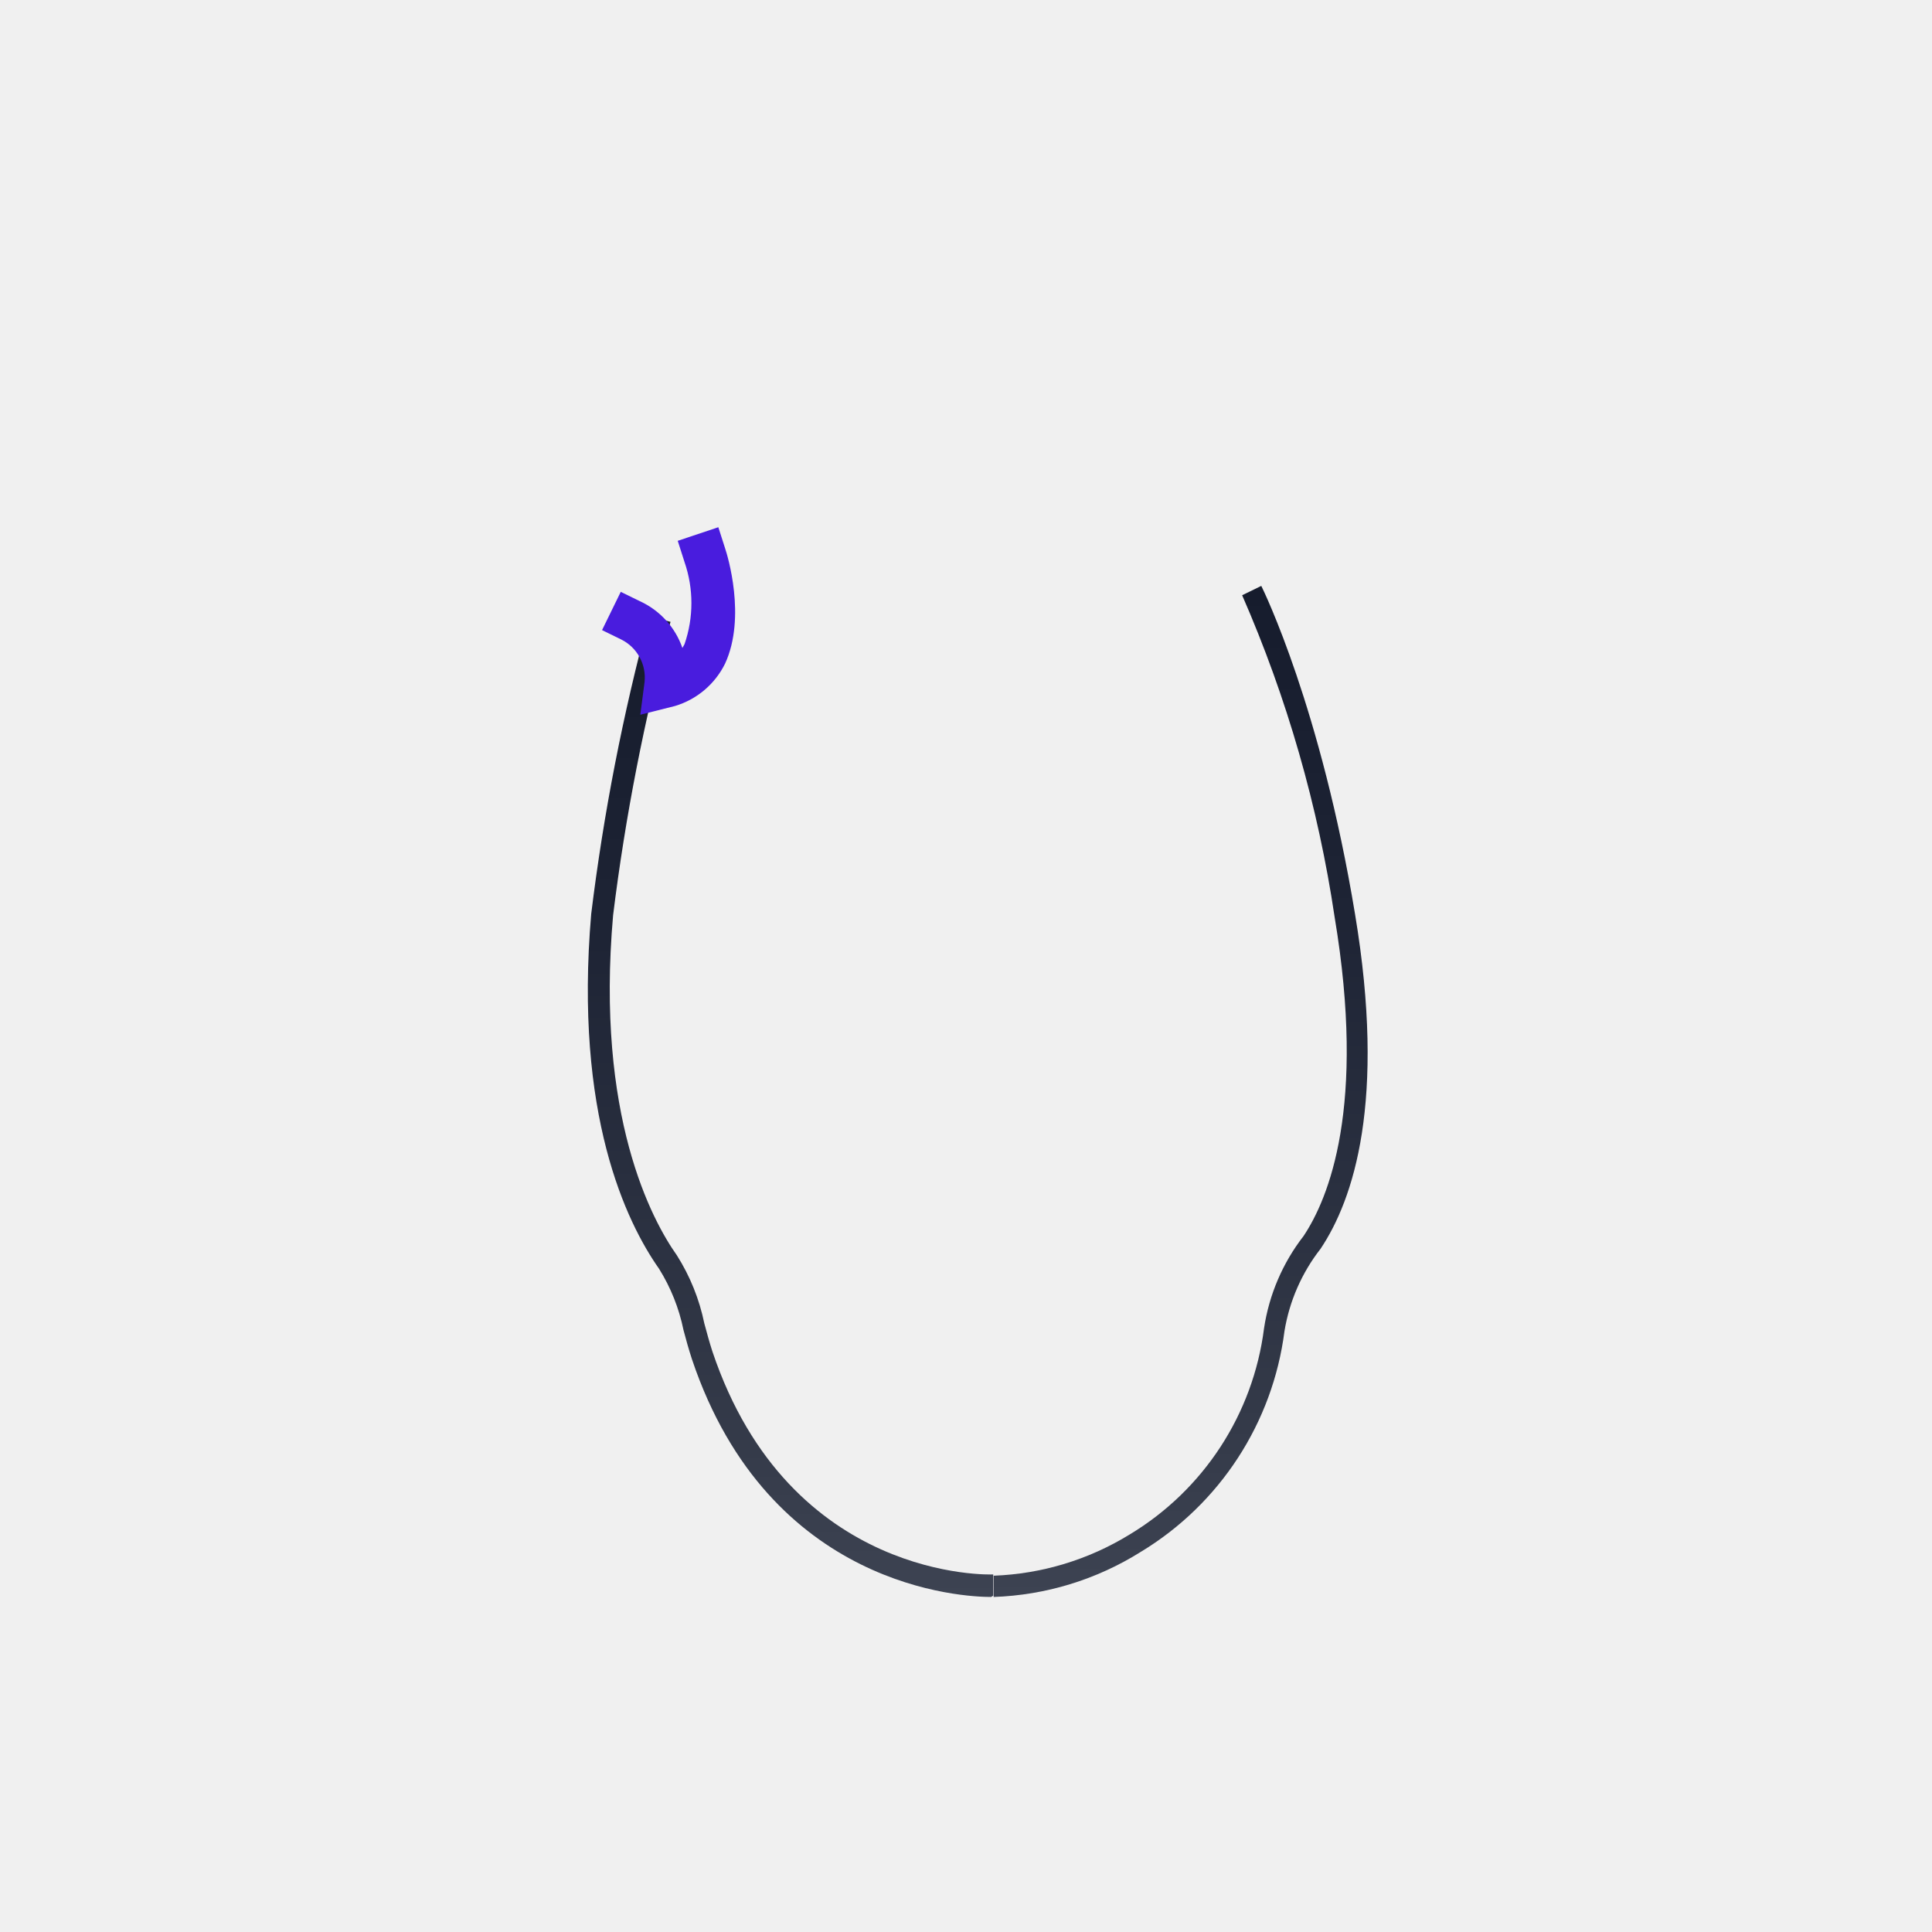
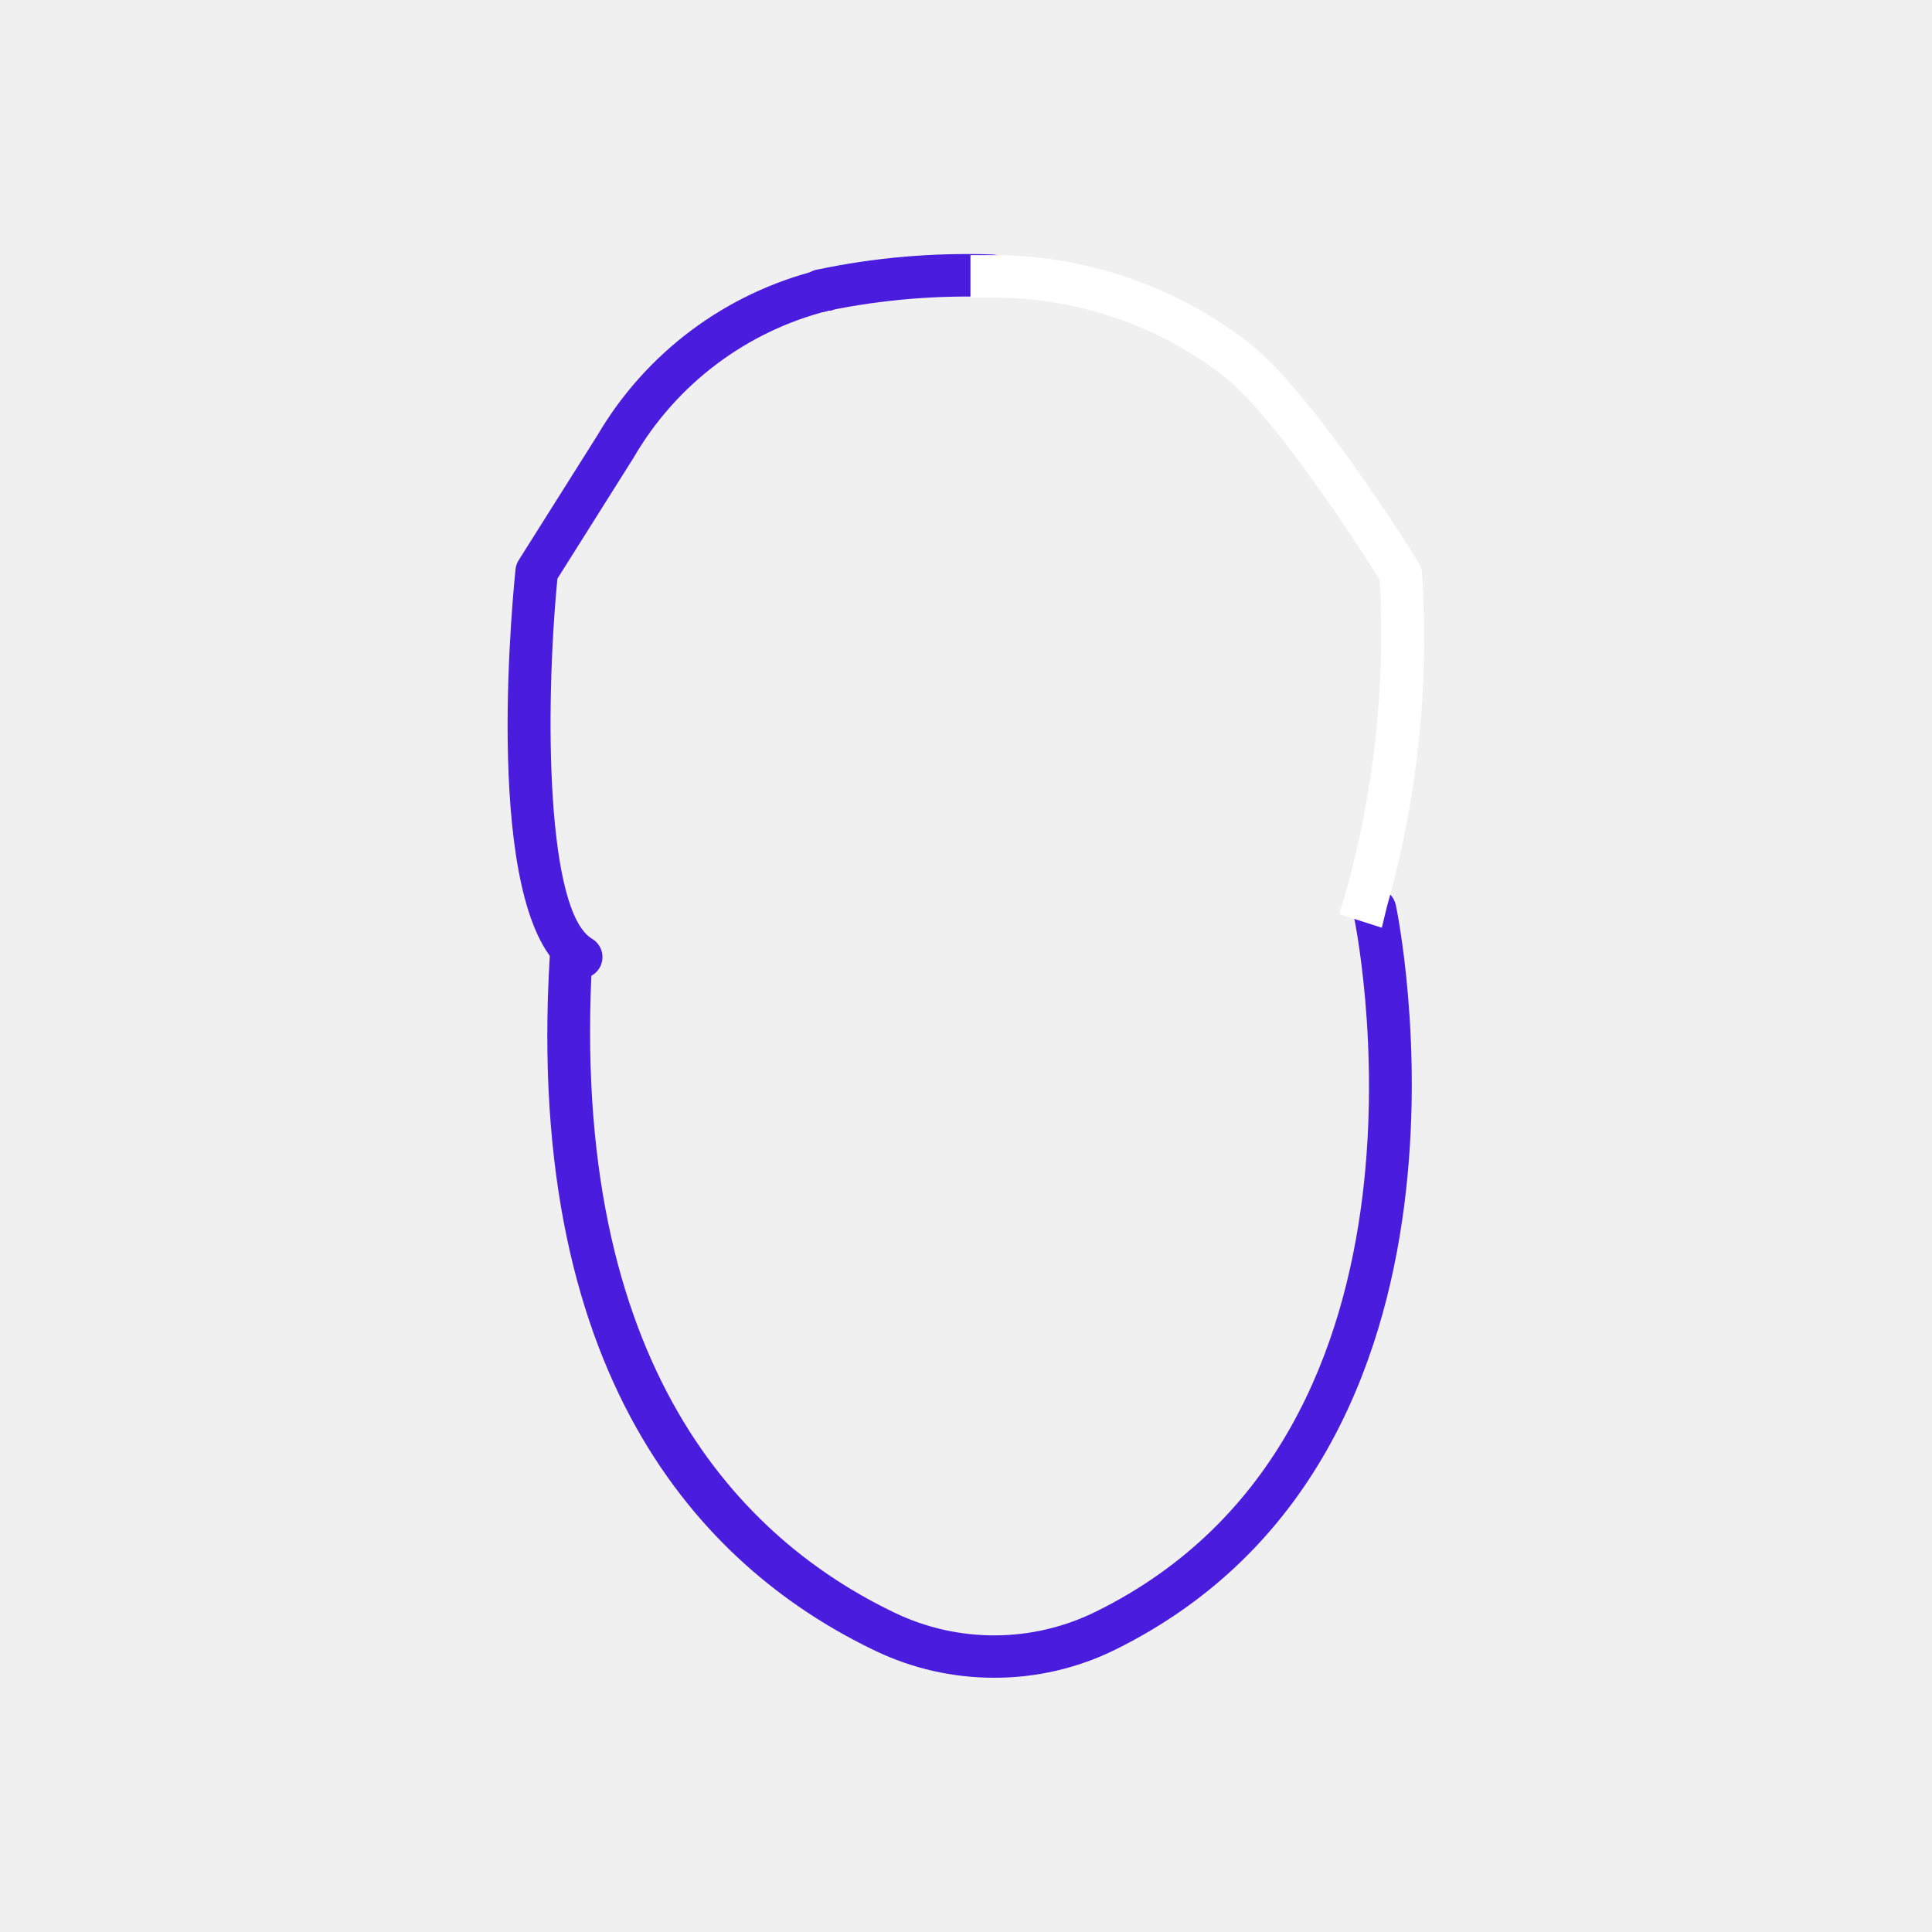
- <svg xmlns="http://www.w3.org/2000/svg" xmlns:xlink="http://www.w3.org/1999/xlink" id="Livello_1" data-name="Livello 1" viewBox="0 0 90.88 90.88">
+ <svg xmlns="http://www.w3.org/2000/svg" id="Livello_1" data-name="Livello 1" viewBox="0 0 90.88 90.88">
  <defs>
-     <style>.cls-1{fill:url(#Sfumatura_senza_nome_10);}.cls-2{fill:url(#Sfumatura_senza_nome_10-2);}.cls-3{fill:#491cde;}</style>
-     <linearGradient id="Sfumatura_senza_nome_10" x1="37.2" y1="-1503.49" x2="37.2" y2="-1457.36" gradientTransform="matrix(1, 0, 0, -1, 0, -1428.37)" gradientUnits="userSpaceOnUse">
-       <stop offset="0" stop-color="#3d4352" />
-       <stop offset="0.17" stop-color="#343a49" />
-       <stop offset="0.67" stop-color="#1e2435" />
-       <stop offset="1" stop-color="#161c2d" />
-     </linearGradient>
-     <linearGradient id="Sfumatura_senza_nome_10-2" x1="55.54" y1="-1503.49" x2="55.54" y2="-1455.88" xlink:href="#Sfumatura_senza_nome_10" />
+     <style>.cls-1{fill:#491cde;}.cls-2{fill:#fff;}</style>
  </defs>
-   <path class="cls-1" d="M46.62,75.12c-1.25,0-10.44-.38-14.07-11.18-.15-.46-.28-.92-.4-1.38A8.73,8.73,0,0,0,31,59.68c-1.54-2.19-4-7.26-3.19-16.69a101.31,101.31,0,0,1,2.73-14l1,.26a100.23,100.23,0,0,0-2.7,13.8c-.83,9.44,1.83,14.35,3,16a9.59,9.59,0,0,1,1.29,3.2c.12.44.24.89.38,1.32,3.64,10.84,13.12,10.5,13.21,10.49v1Z" />
-   <path class="cls-2" d="M46.74,75.12v-1a13.13,13.13,0,0,0,6.4-1.94,13.27,13.27,0,0,0,6.32-9.7,9.34,9.34,0,0,1,1.86-4.34c1.18-1.77,2.95-6.08,1.46-15A59.75,59.75,0,0,0,58.43,28l.9-.44c.11.22,2.81,5.74,4.41,15.44,1.47,8.81-.07,13.42-1.62,15.74a8.53,8.53,0,0,0-1.7,3.88A14.24,14.24,0,0,1,53.66,73,13.91,13.91,0,0,1,46.74,75.12Z" />
-   <path class="cls-3" d="M30.12,33.62l.2-1.54a2,2,0,0,0-1.1-2l-.9-.44.88-1.8.9.44a3.78,3.78,0,0,1,2,2.2l.1-.18a5.92,5.92,0,0,0,0-3.86l-.32-1,1.91-.64.32,1c.11.32,1,3.23,0,5.41a3.86,3.86,0,0,1-2.36,2Z" />
+   <path class="cls-1" d="M46.74,78.92a12.9,12.9,0,0,1-5.55-1.26C33.52,74,24.63,65.39,25.86,45A1,1,0,0,1,26.92,44h0a1,1,0,0,1,.94,1.06h0C26.74,64.39,35,72.47,42.08,75.86a10.81,10.81,0,0,0,9.49-.06C68.74,67.32,63.74,43.25,63.66,43a1,1,0,1,1,2-.42c.06.26,5.37,25.8-13.16,35A12.81,12.81,0,0,1,46.74,78.92Z" />
+   <path class="cls-1" d="M27.33,46a1,1,0,0,1-.52-.14c-4-2.41-2.84-16.32-2.56-19.08a1,1,0,0,1,.15-.43l3.7-5.87A16.75,16.75,0,0,1,38.51,12.7a1,1,0,0,1,.59,1.91l-.12,0a14.77,14.77,0,0,0-9.17,6.91l-3.59,5.7c-.61,6.35-.5,15.66,1.63,16.94a1,1,0,0,1-.52,1.86Z" />
+   <path class="cls-1" d="M38.74,14.67a1,1,0,0,1-.24-2,34.1,34.1,0,0,1,8.14-.7,1,1,0,0,1,0,2,32.43,32.43,0,0,0-7.66.64A1,1,0,0,1,38.74,14.67Z" />
+   <path class="cls-2" d="M65,43.64,63,43l.3-1a45.28,45.28,0,0,0,1.6-14.72c-.78-1.25-4.9-7.71-7.39-9.63A17.69,17.69,0,0,0,46.65,14h-1V12h1a19.68,19.68,0,0,1,12.09,4.12c3,2.34,7.8,10,8,10.37a1,1,0,0,1,.15.45,46.4,46.4,0,0,1-1.66,15.75Z" />
</svg>
